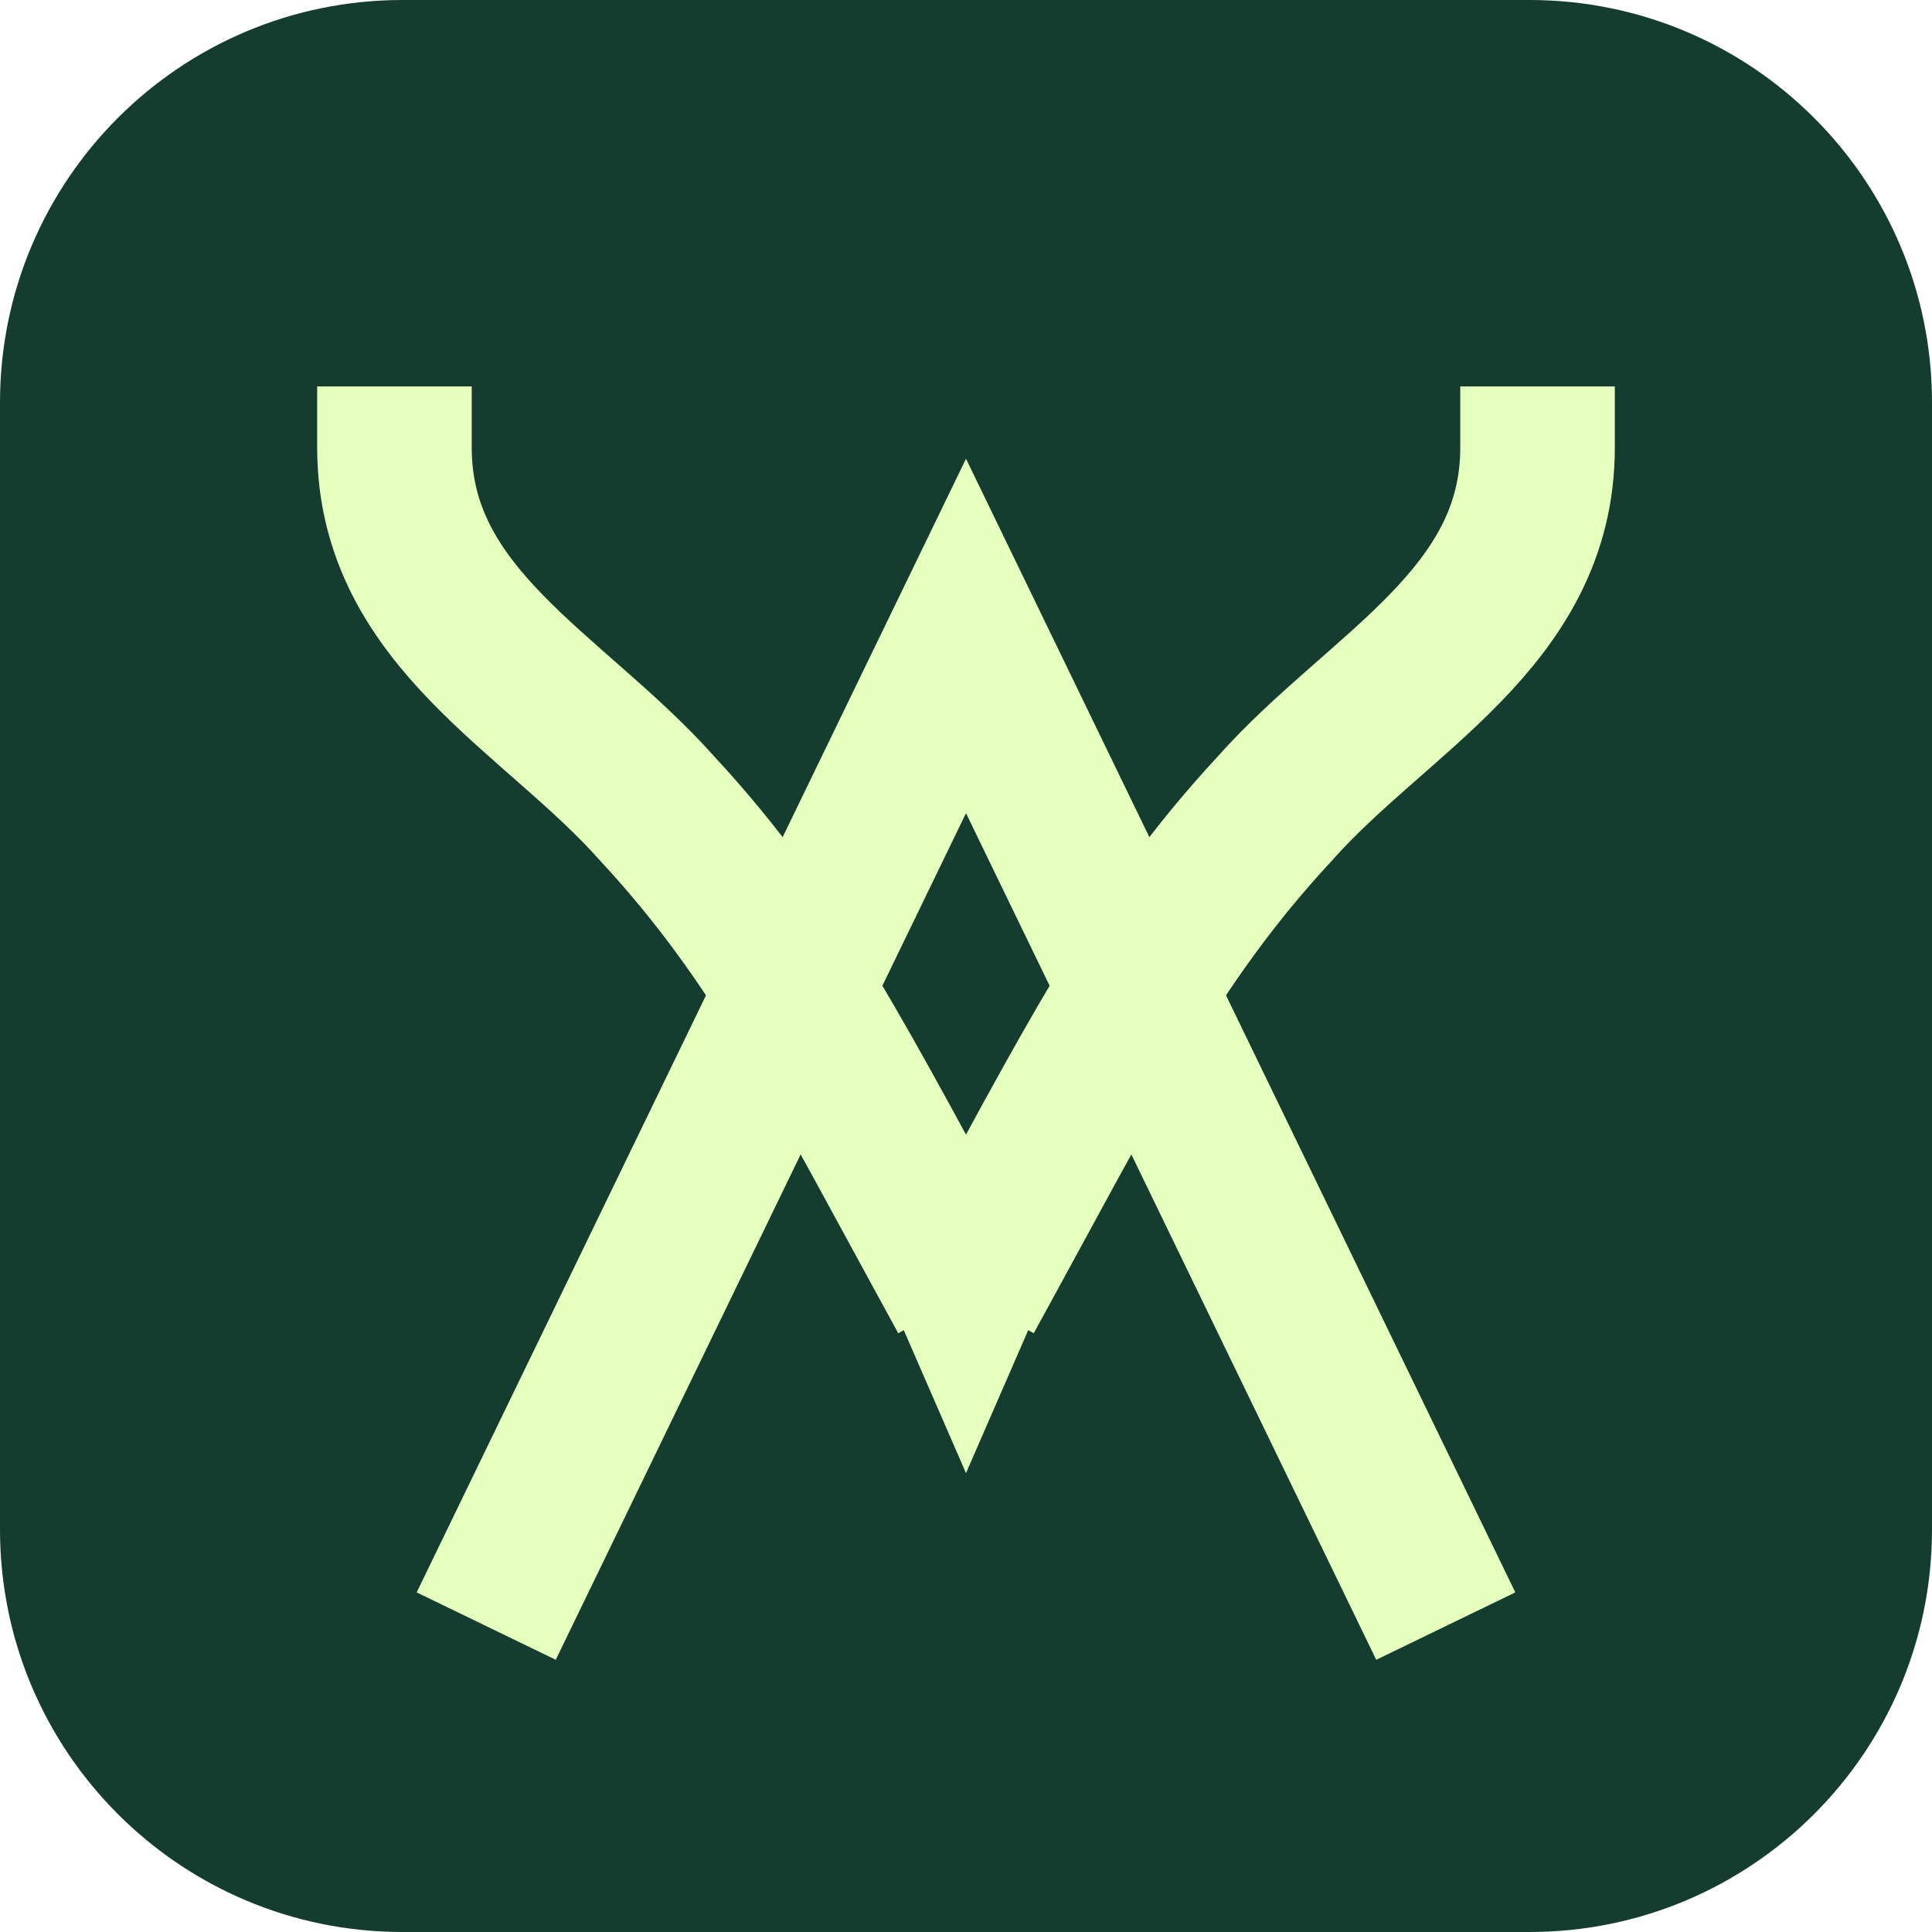
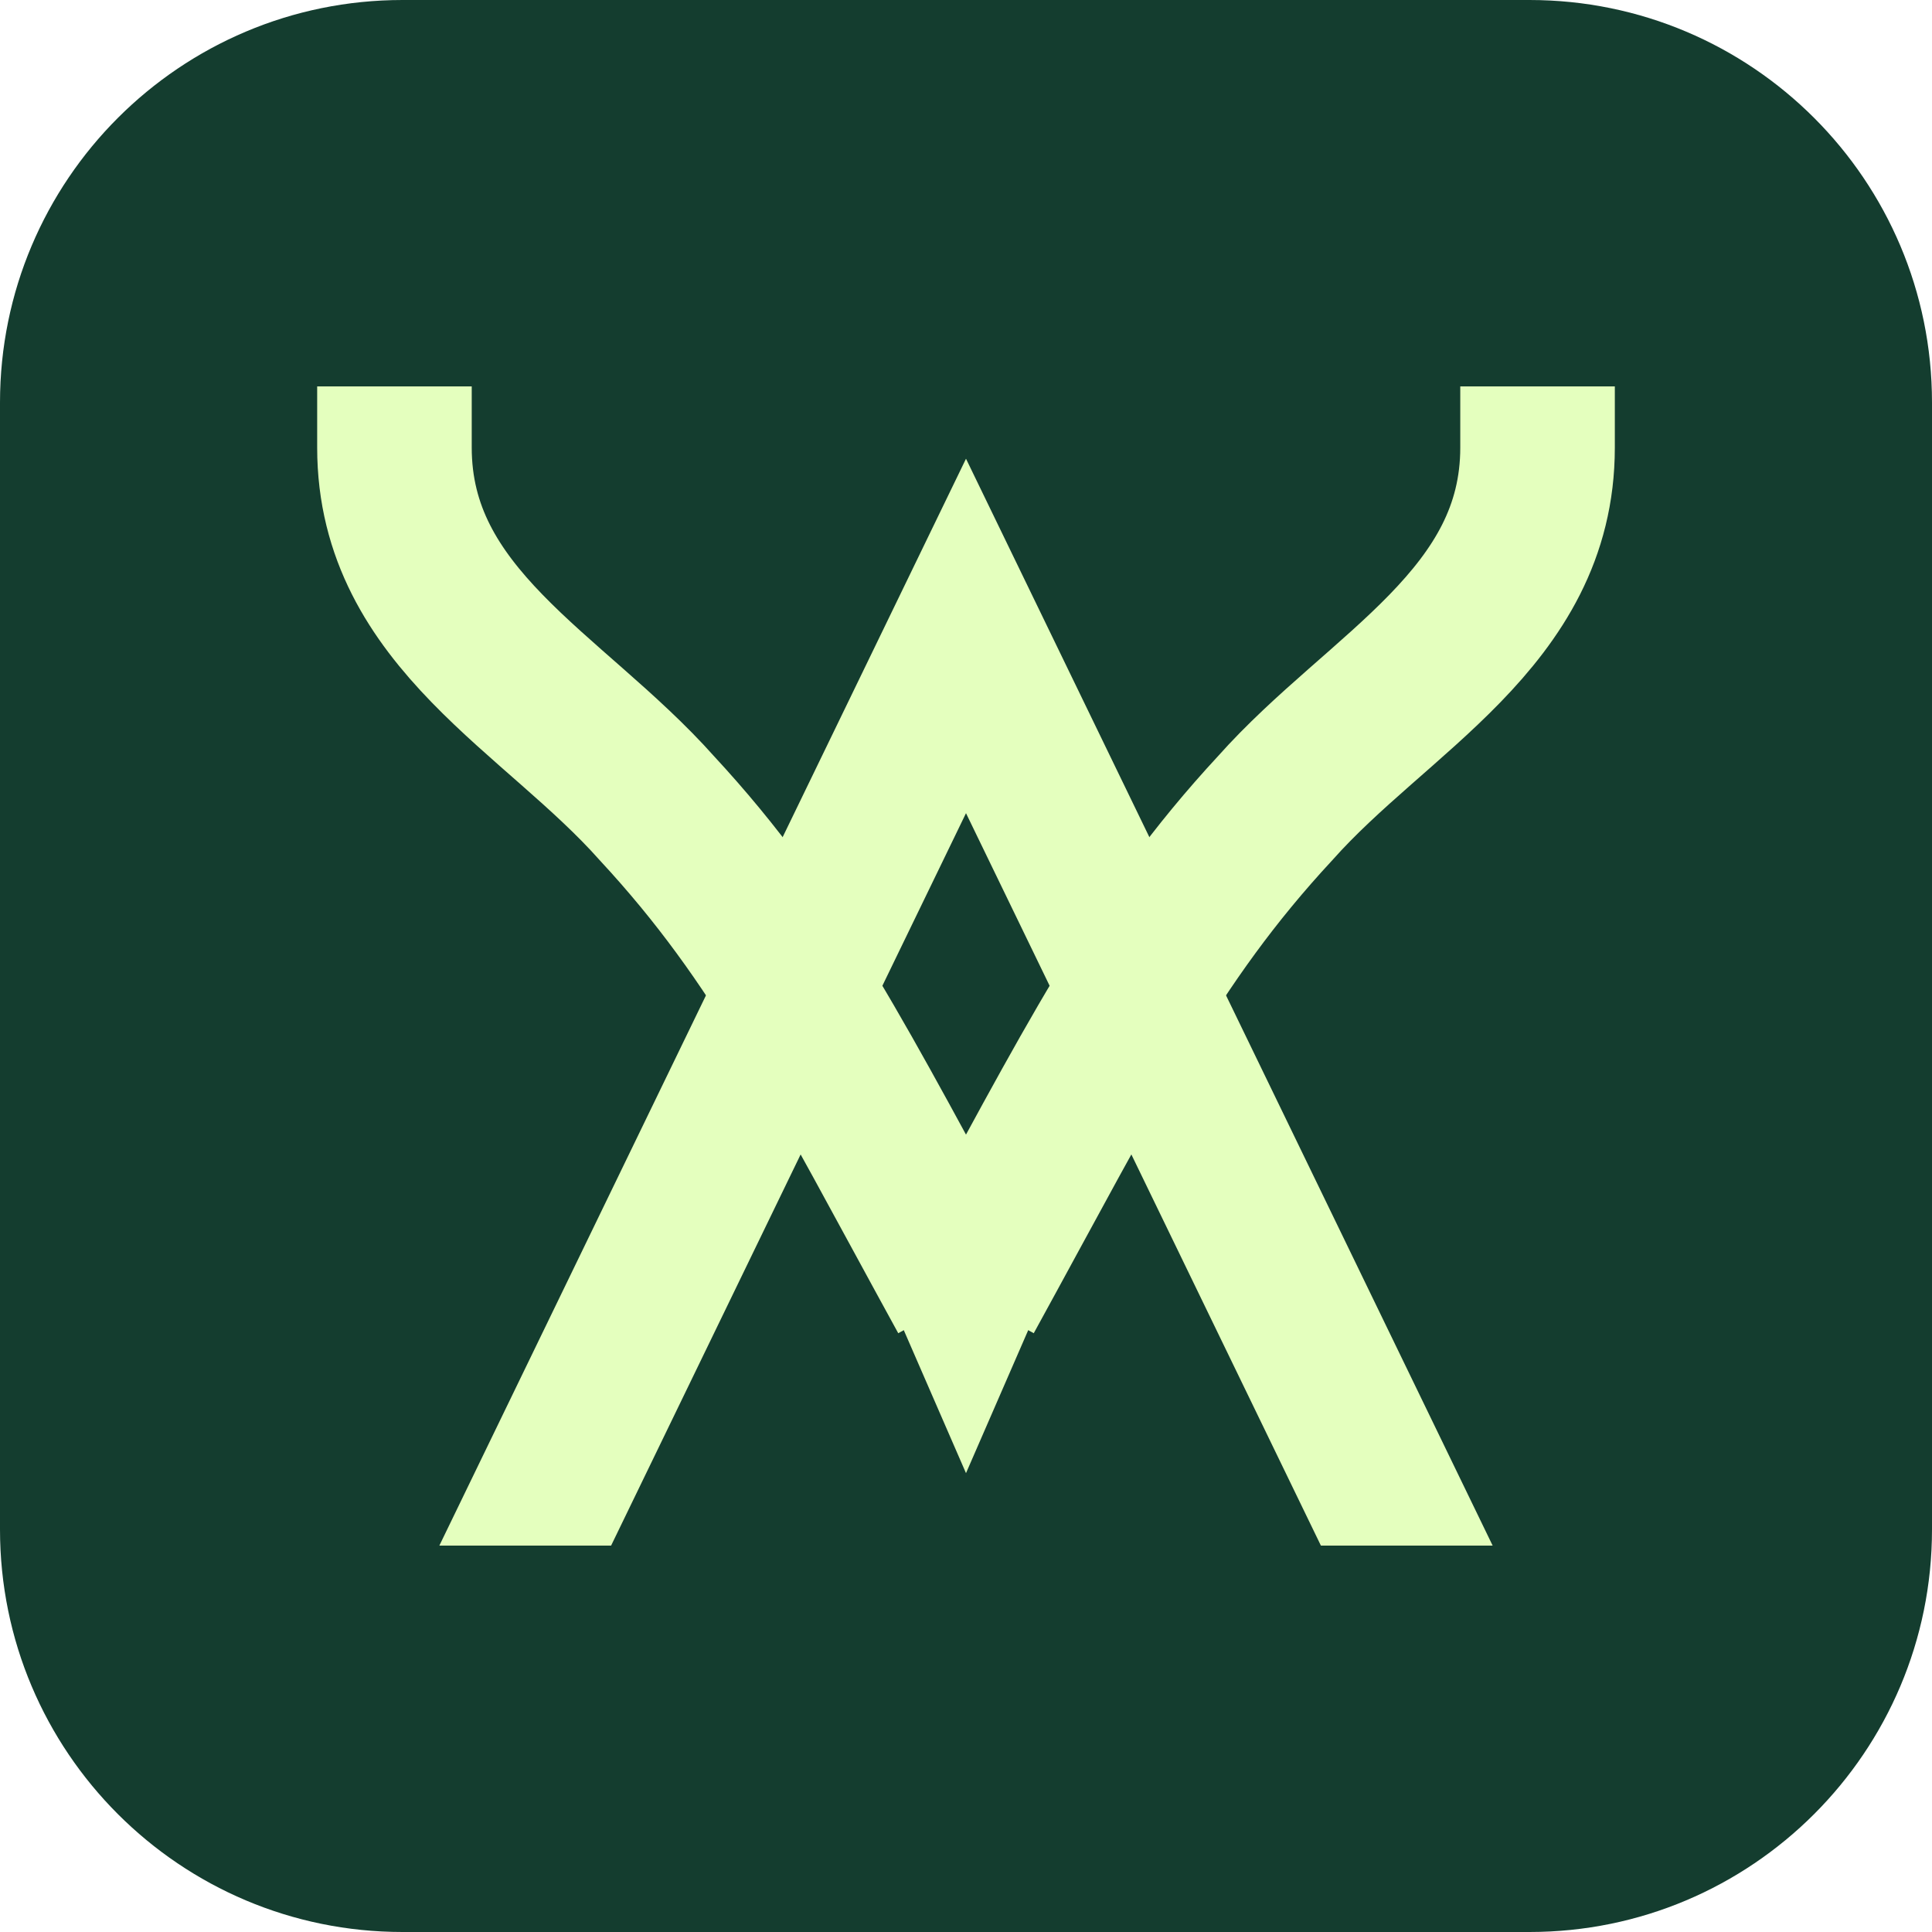
<svg xmlns="http://www.w3.org/2000/svg" viewBox="0 0 120 120">
  <rect width="120" height="120" rx="25" fill="#143d2f" />
-   <g transform="translate(10 10) scale(0.1)" fill="none" stroke="#e4ffbe" stroke-width="96" stroke-linecap="butt" stroke-linejoin="miter">
+   <defs>
+     <clipPath id="cbIconTrim">
+       <rect x="0" y="140" width="1000" height="720" />
+     </clipPath>
+   </defs>
+   <g clip-path="url(#cbIconTrim)" transform="translate(10 10) scale(0.1)" fill="none" stroke="#e4ffbe" stroke-width="96" stroke-linecap="butt" stroke-linejoin="miter">
    <path d="M202 910 L500 295 L798 910" />
    <path d="M145 140 L145 178 C145 284 244 330 308 402 C384 484 421 561 500 705" />
    <path d="M500 705 C579 561 616 484 692 402 C756 330 855 284 855 178 L855 140" />
    <path d="M443 684 L500 815 L557 684 Z" fill="#e4ffbe" stroke="none" />
  </g>
</svg>
